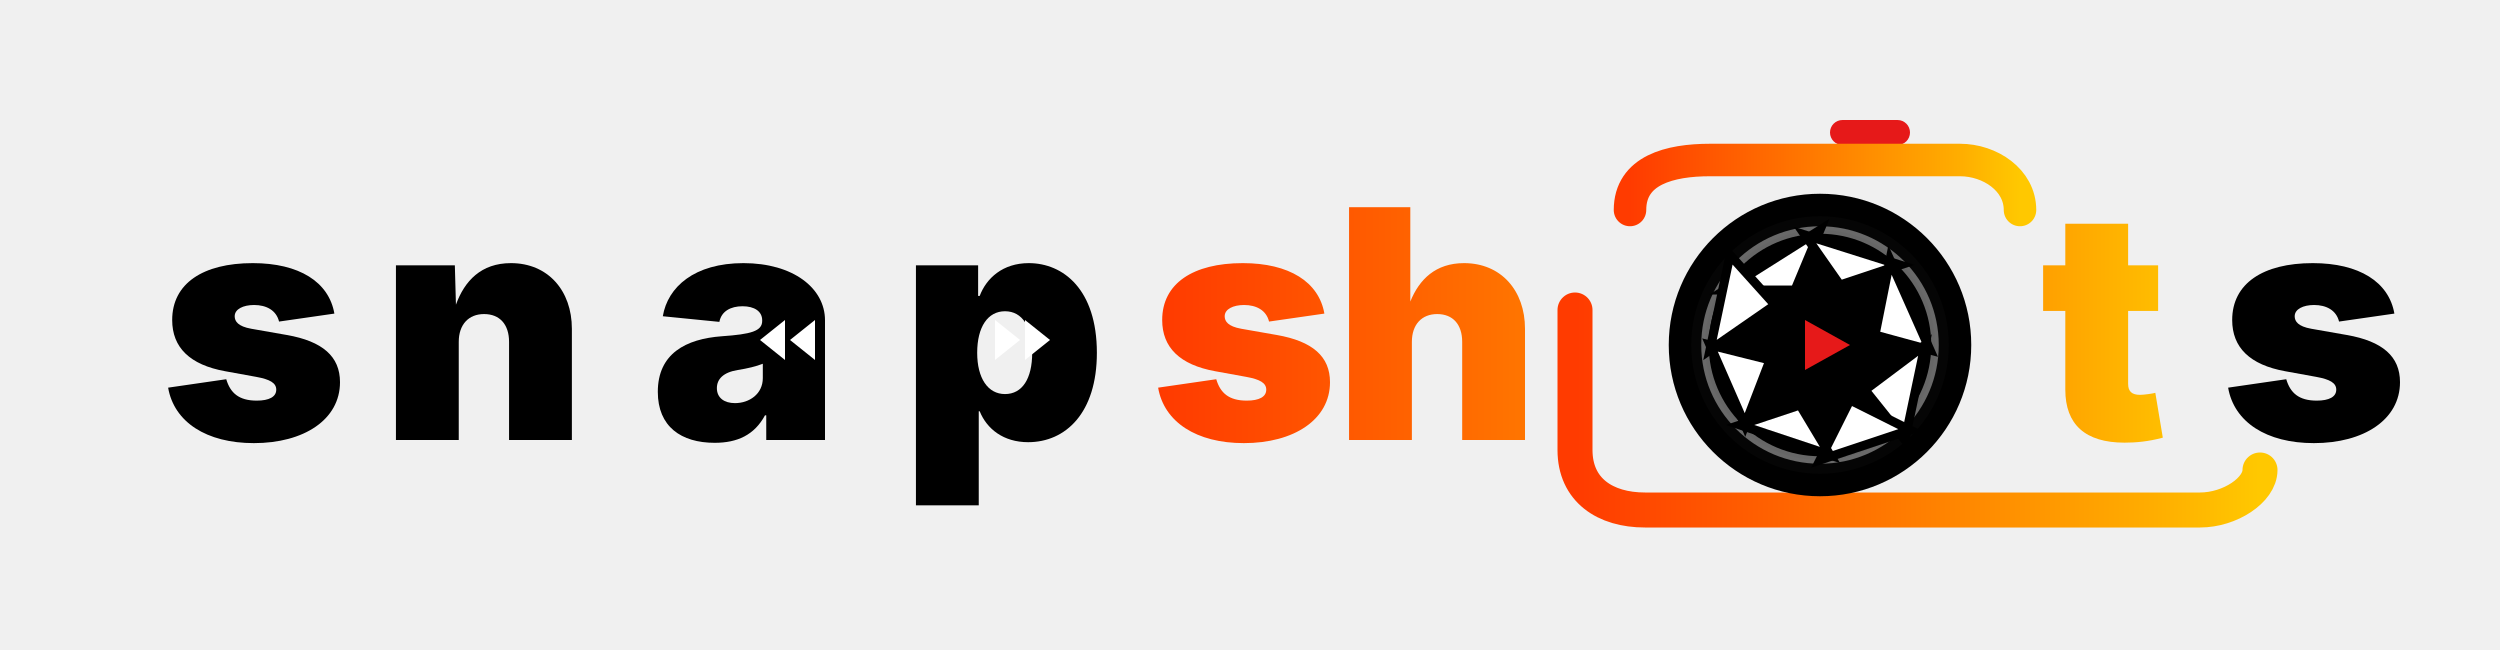
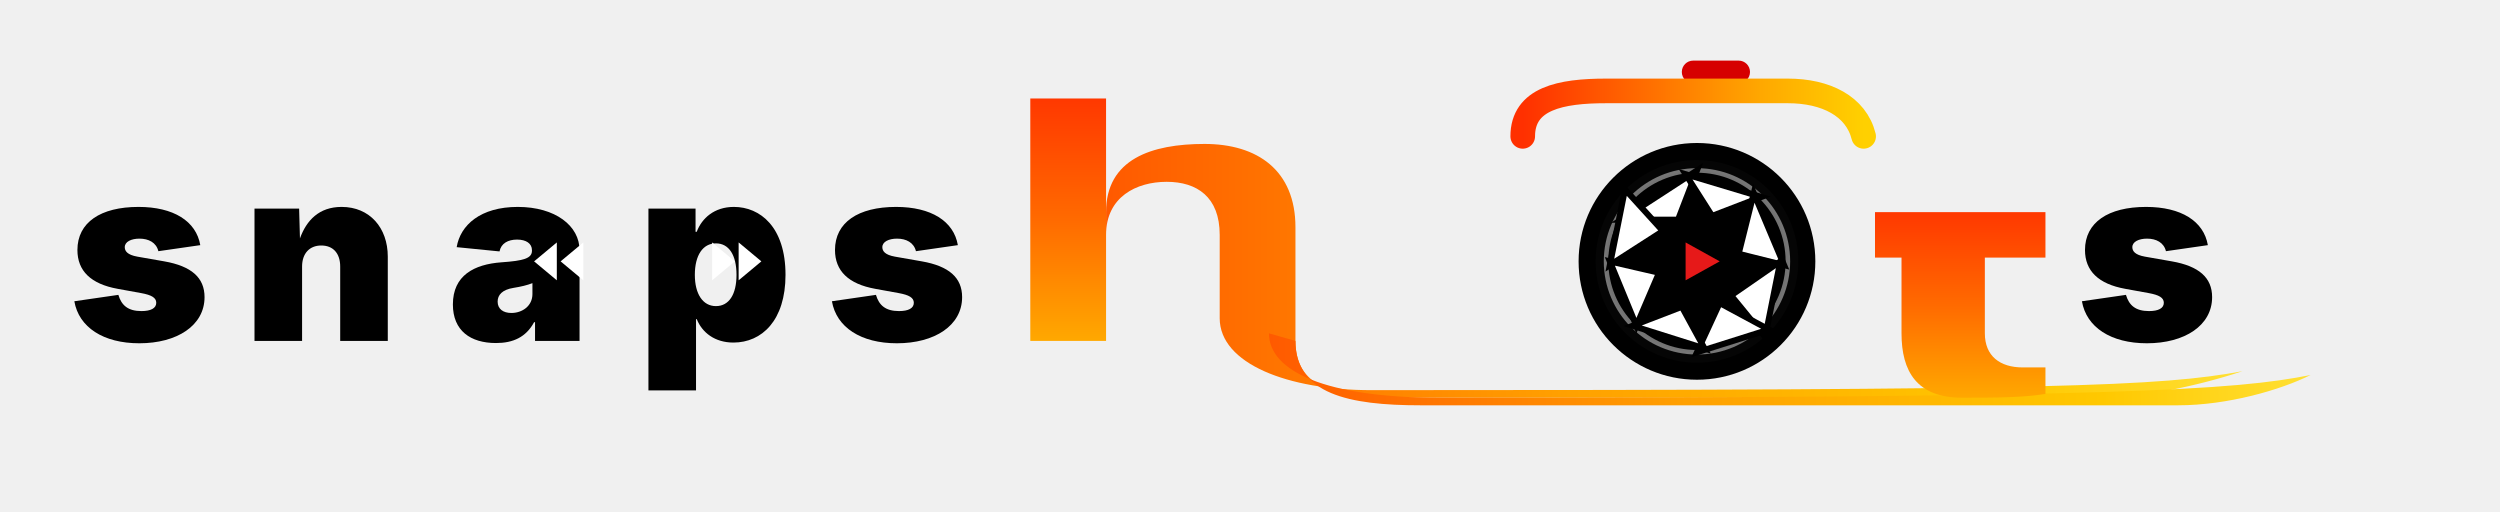
- <svg xmlns="http://www.w3.org/2000/svg" viewBox="0 0 500 130" width="500" height="130" fill="none">
+ <svg xmlns="http://www.w3.org/2000/svg" viewBox="0 0 660 135" width="660" height="135" fill="none">
  <defs>
-     <linearGradient id="camGradDark" x1="0%" y1="0%" x2="100%" y2="0%">
-       <stop offset="0%" stop-color="#FF3B00" />
-       <stop offset="45%" stop-color="#FF7700" />
-       <stop offset="85%" stop-color="#FFAE00" />
-       <stop offset="100%" stop-color="#FFC800" />
+     <linearGradient id="fieryGradDark" x1="0%" y1="0%" x2="100%" y2="0%">
+       <stop offset="0%" stop-color="#FF3000" />
+       <stop offset="35%" stop-color="#FF6B00" />
+       <stop offset="70%" stop-color="#FFA800" />
+       <stop offset="100%" stop-color="#FFD000" />
    </linearGradient>
-     <linearGradient id="shGradDark" x1="0%" y1="0%" x2="100%" y2="0%">
-       <stop offset="0%" stop-color="#FF3A00" />
-       <stop offset="100%" stop-color="#FF7500" />
+     <linearGradient id="hGradDark" x1="0%" y1="0%" x2="0%" y2="100%">
+       <stop offset="0%" stop-color="#FF3800" />
+       <stop offset="50%" stop-color="#FF6A00" />
+       <stop offset="100%" stop-color="#FFA800" />
    </linearGradient>
-     <linearGradient id="tGradDark" x1="0%" y1="0%" x2="100%" y2="0%">
-       <stop offset="0%" stop-color="#FFA000" />
-       <stop offset="100%" stop-color="#FFBE00" />
+     <linearGradient id="swooshGradDark" x1="0%" y1="0%" x2="100%" y2="0%">
+       <stop offset="0%" stop-color="#FF5A00" />
+       <stop offset="40%" stop-color="#FFA000" />
+       <stop offset="80%" stop-color="#FFC800" />
+       <stop offset="100%" stop-color="#FFE033" />
    </linearGradient>
  </defs>
  <g>
-     <text x="32" y="88" fill="#000000" font-family="'Plus Jakarta Sans', 'Inter', 'Montserrat', system-ui, sans-serif" font-weight="900" font-size="64" letter-spacing="-1">s</text>
-     <text x="76" y="88" fill="#000000" font-family="'Plus Jakarta Sans', 'Inter', 'Montserrat', system-ui, sans-serif" font-weight="900" font-size="64" letter-spacing="-1">n</text>
-     <text x="130" y="88" fill="#000000" font-family="'Plus Jakarta Sans', 'Inter', 'Montserrat', system-ui, sans-serif" font-weight="900" font-size="64" letter-spacing="-1">a</text>
-     <path d="M158 68 L163 64 L163 72 Z" fill="#FFFFFF" />
-     <path d="M152 68 L157 64 L157 72 Z" fill="#FFFFFF" />
-     <text x="180" y="88" fill="#000000" font-family="'Plus Jakarta Sans', 'Inter', 'Montserrat', system-ui, sans-serif" font-weight="900" font-size="64" letter-spacing="-1">p</text>
-     <path d="M204 68 L199 64 L199 72 Z" fill="#FFFFFF" />
-     <path d="M210 68 L205 64 L205 72 Z" fill="#FFFFFF" />
-     <text x="230" y="88" fill="url(#shGradDark)" font-family="'Plus Jakarta Sans', 'Inter', 'Montserrat', system-ui, sans-serif" font-weight="900" font-size="64" letter-spacing="-1">sh</text>
-     <rect x="366" y="24" width="16" height="5" rx="2.5" fill="#E61919" />
-     <path d="M326 42 C326 34, 334 32, 342 32 L392 32 C398 32, 404 36, 404 42" stroke="url(#camGradDark)" stroke-width="6.5" stroke-linecap="round" fill="none" />
-     <path d="M315 62 L315 90 C315 98, 321 102, 329 102 L440 102 C446 102, 452 98, 452 94" stroke="url(#camGradDark)" stroke-width="7" stroke-linecap="round" fill="none" />
-     <g transform="translate(364, 69)">
-       <circle cx="0" cy="0" r="28" fill="#050505" stroke="#000000" stroke-width="4.5" />
-       <circle cx="0" cy="0" r="23" fill="#000000" stroke="#FFFFFF" stroke-width="1.5" stroke-opacity="0.4" />
-       <g stroke="#000000" stroke-width="1.8" fill="#FFFFFF">
-         <path d="M-19 -11 L0 -23 L-5 -11 Z" />
-         <path d="M-3 -22 L16 -16 L4 -12 Z" />
-         <path d="M14 -17 L22 1 L11 -2 Z" />
-         <path d="M21 0 L17 19 L9 9 Z" />
-         <path d="M18 17 L0 23 L6 11 Z" />
-         <path d="M2 22 L-16 16 L-4 12 Z" />
-         <path d="M-15 16 L-22 0 L-10 3 Z" />
-         <path d="M-22 1 L-18 -18 L-9 -8 Z" />
+     <text x="18" y="90" fill="#000000" font-family="'Plus Jakarta Sans', 'Inter', 'Montserrat', system-ui, sans-serif" font-weight="900" font-size="64" letter-spacing="-1.5">s</text>
+     <text x="64" y="90" fill="#000000" font-family="'Plus Jakarta Sans', 'Inter', 'Montserrat', system-ui, sans-serif" font-weight="900" font-size="64" letter-spacing="-1.5">n</text>
+     <text x="118" y="90" fill="#000000" font-family="'Plus Jakarta Sans', 'Inter', 'Montserrat', system-ui, sans-serif" font-weight="900" font-size="64" letter-spacing="-1.5">a</text>
+     <path d="M148 69 L154 64 L154 74 Z" fill="#FFFFFF" />
+     <path d="M141 69 L147 64 L147 74 Z" fill="#FFFFFF" />
+     <text x="168" y="90" fill="#000000" font-family="'Plus Jakarta Sans', 'Inter', 'Montserrat', system-ui, sans-serif" font-weight="900" font-size="64" letter-spacing="-1.5">p</text>
+     <path d="M194 69 L188 64 L188 74 Z" fill="#FFFFFF" />
+     <path d="M201 69 L195 64 L195 74 Z" fill="#FFFFFF" />
+     <text x="218" y="90" fill="#000000" font-family="'Plus Jakarta Sans', 'Inter', 'Montserrat', system-ui, sans-serif" font-weight="900" font-size="64" letter-spacing="-1.5">s</text>
+     <path d="M272 26 L292 26 L292 90 L272 90 Z" fill="url(#hGradDark)" />
+     <path d="M292 56 C292 42, 304 38, 318 38 C332 38, 342 45, 342 60 L342 90 C342 102, 352 105, 368 105 L555 105 C565 105, 580 102, 592 98 C570 102, 545 103, 362 103 C340 103, 322 96, 322 84 L322 62 C322 52, 316 48, 308 48 C300 48, 292 52, 292 62 Z" fill="url(#swooshGradDark)" />
+     <path d="M342 90 C342 104, 356 107, 375 107 L575 107 C588 107, 602 103, 610 99 C590 103, 560 105, 380 105 C350 105, 335 98, 335 88 Z" fill="url(#swooshGradDark)" />
+     <rect x="444" y="16" width="18" height="6" rx="3" fill="#D60000" />
+     <path d="M402 36 C402 26, 412 24, 424 24 L472 24 C482 24, 490 28, 492 36" stroke="url(#fieryGradDark)" stroke-width="6.5" stroke-linecap="round" fill="none" />
+     <g transform="translate(448, 69)">
+       <circle cx="0" cy="0" r="29" fill="#050505" stroke="#000000" stroke-width="4.5" />
+       <circle cx="0" cy="0" r="24" fill="#000000" stroke="#FFFFFF" stroke-width="1.2" stroke-opacity="0.45" />
+       <g stroke="#000000" stroke-width="1.6" fill="#FFFFFF">
+         <path d="M-20 -11 L0 -24 L-5 -11 Z" />
+         <path d="M-3 -23 L17 -17 L4 -12 Z" />
+         <path d="M15 -18 L23 1 L11 -2 Z" />
+         <path d="M22 0 L18 20 L9 9 Z" />
+         <path d="M19 18 L0 24 L6 11 Z" />
+         <path d="M2 23 L-17 17 L-4 12 Z" />
+         <path d="M-16 17 L-23 0 L-10 3 Z" />
+         <path d="M-23 1 L-19 -19 L-9 -8 Z" />
      </g>
-       <circle cx="0" cy="0" r="10.5" fill="#000000" stroke="#000000" stroke-width="1.2" />
+       <circle cx="0" cy="0" r="11" fill="#000000" stroke="#000000" stroke-width="1.2" />
      <polygon points="-3,-5 6,0 -3,5" fill="#E61919" />
    </g>
-     <text x="408" y="88" fill="url(#tGradDark)" font-family="'Plus Jakarta Sans', 'Inter', 'Montserrat', system-ui, sans-serif" font-weight="900" font-size="64" letter-spacing="-1">t</text>
-     <text x="444" y="88" fill="#000000" font-family="'Plus Jakarta Sans', 'Inter', 'Montserrat', system-ui, sans-serif" font-weight="900" font-size="64" letter-spacing="-1">s</text>
+     <path d="M495 56 L540 56 L540 68 L524 68 L524 88 C524 94, 528 97, 534 97 L540 97 L540 104 C534 105, 526 105, 518 105 C506 105, 502 98, 502 88 L502 68 L495 68 Z" fill="url(#hGradDark)" />
+     <text x="548" y="90" fill="#000000" font-family="'Plus Jakarta Sans', 'Inter', 'Montserrat', system-ui, sans-serif" font-weight="900" font-size="64" letter-spacing="-1.5">s</text>
  </g>
</svg>
